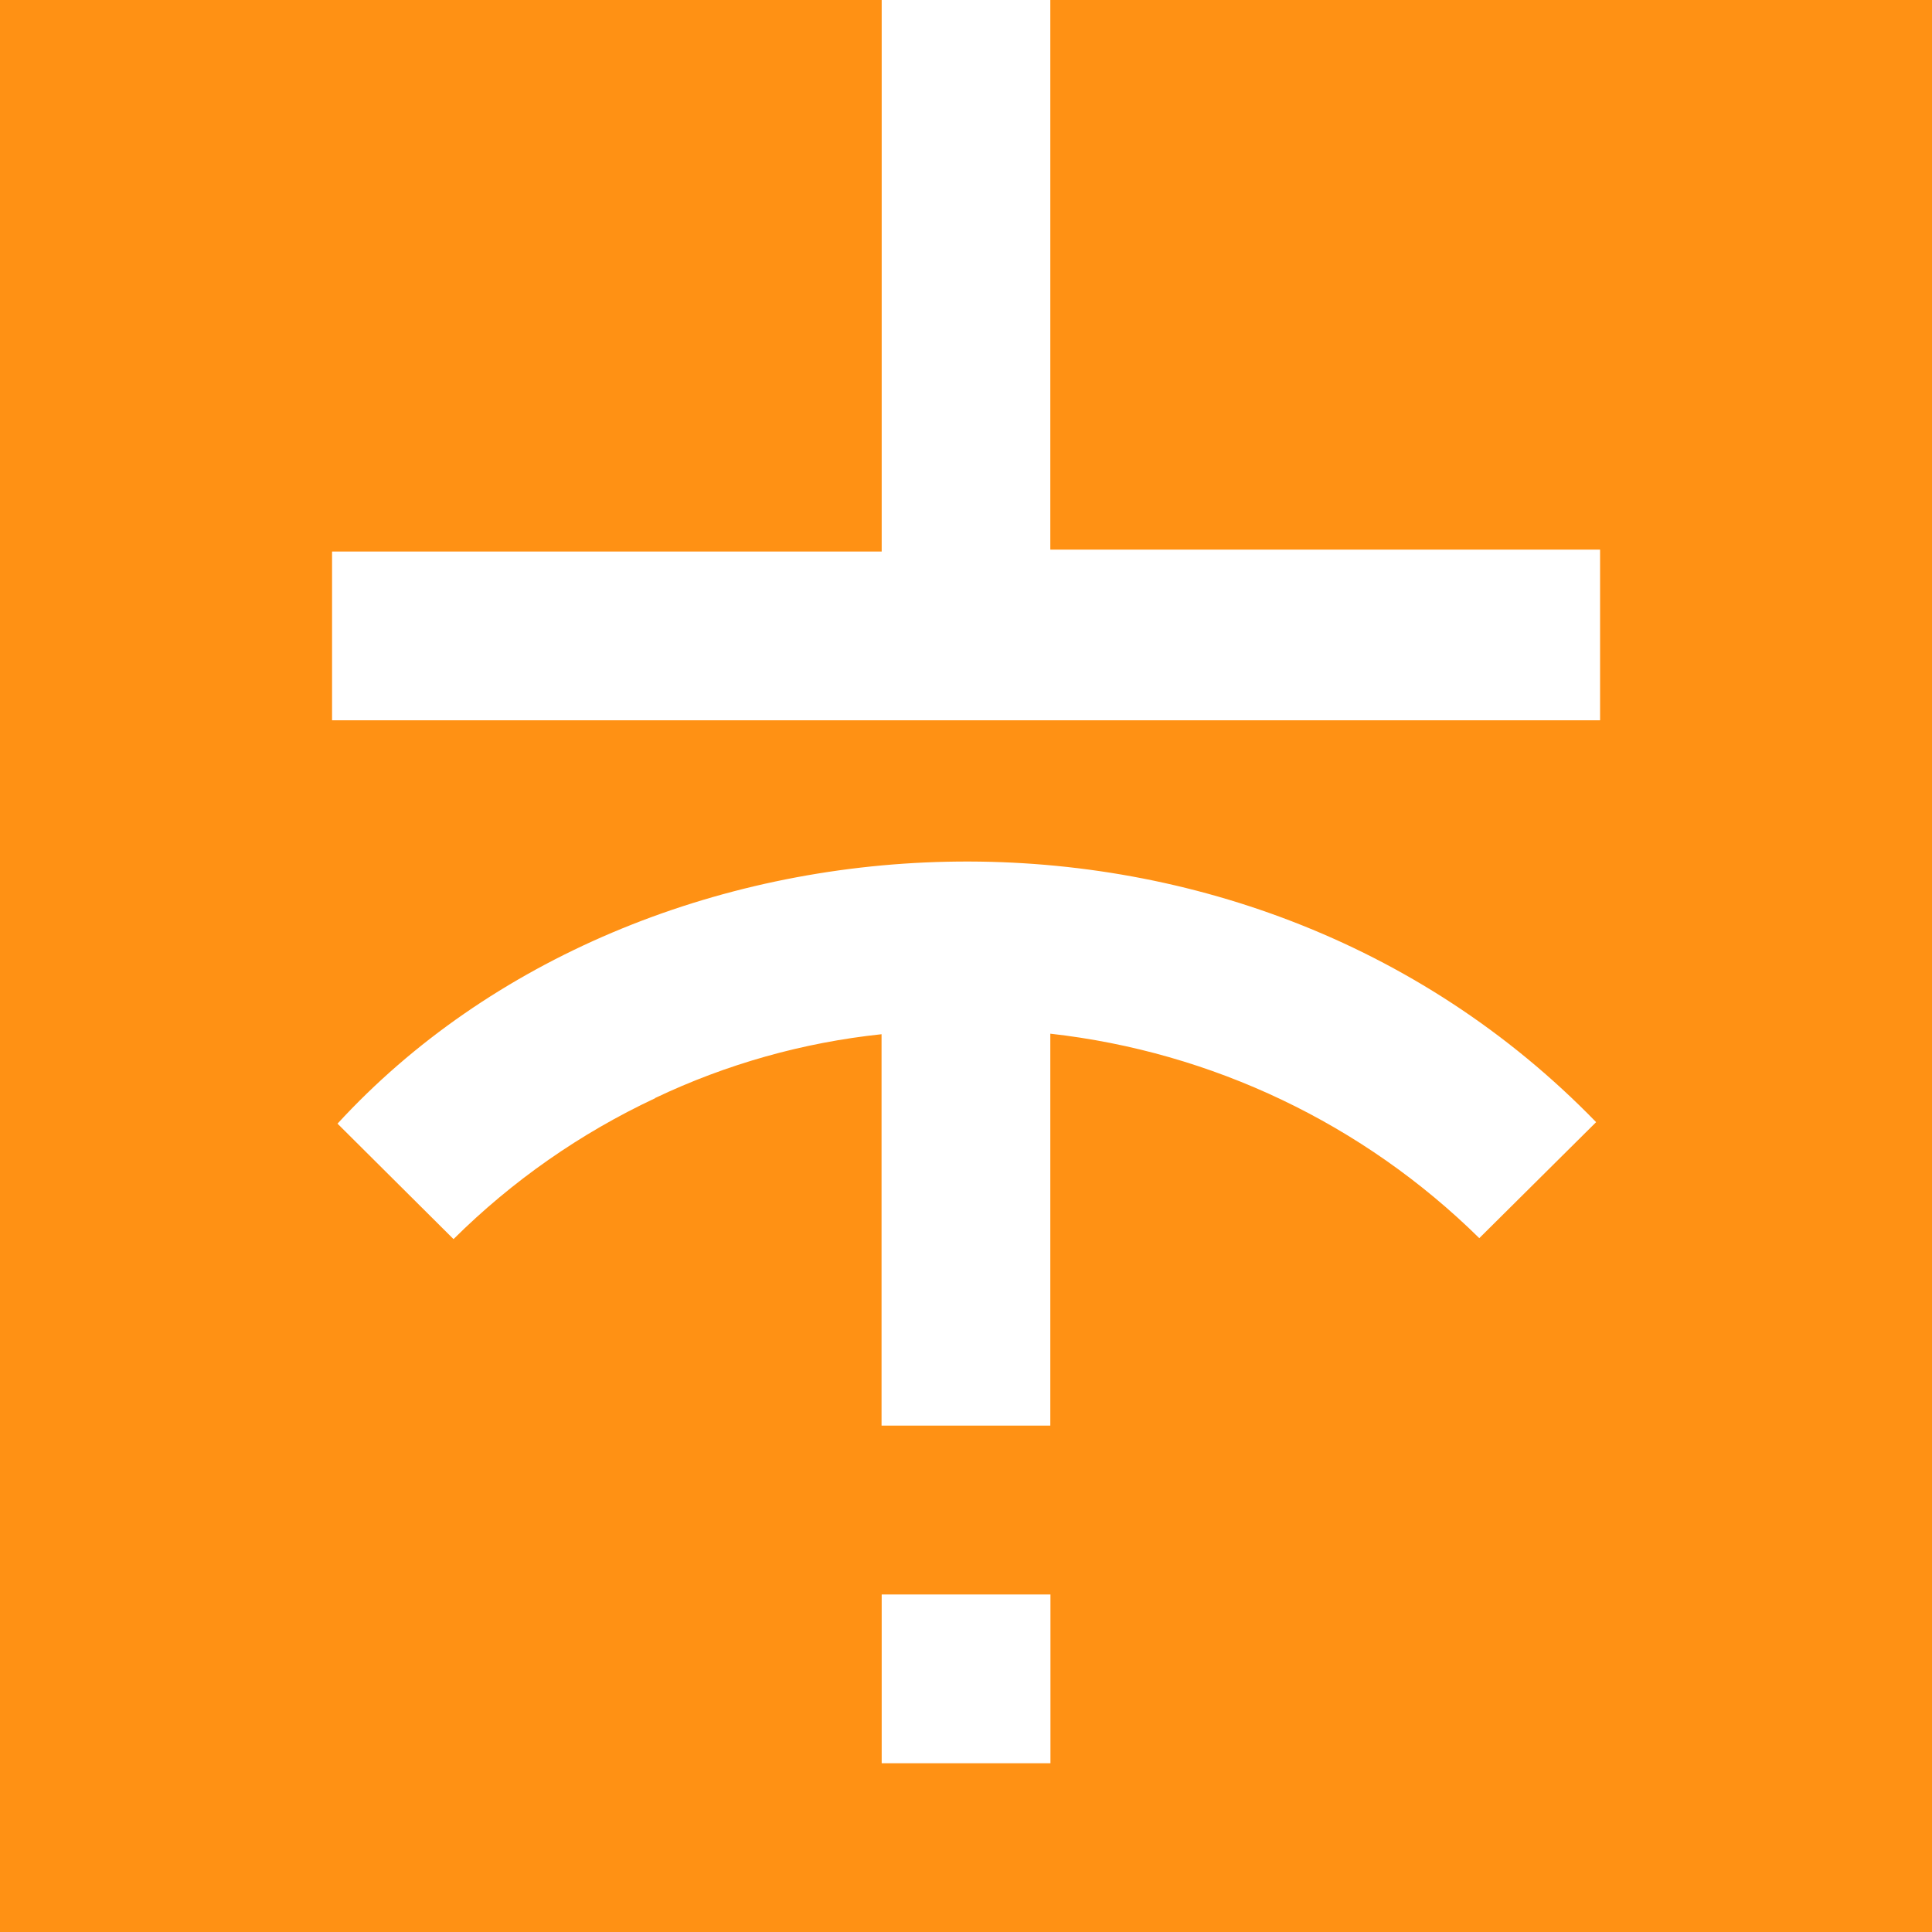
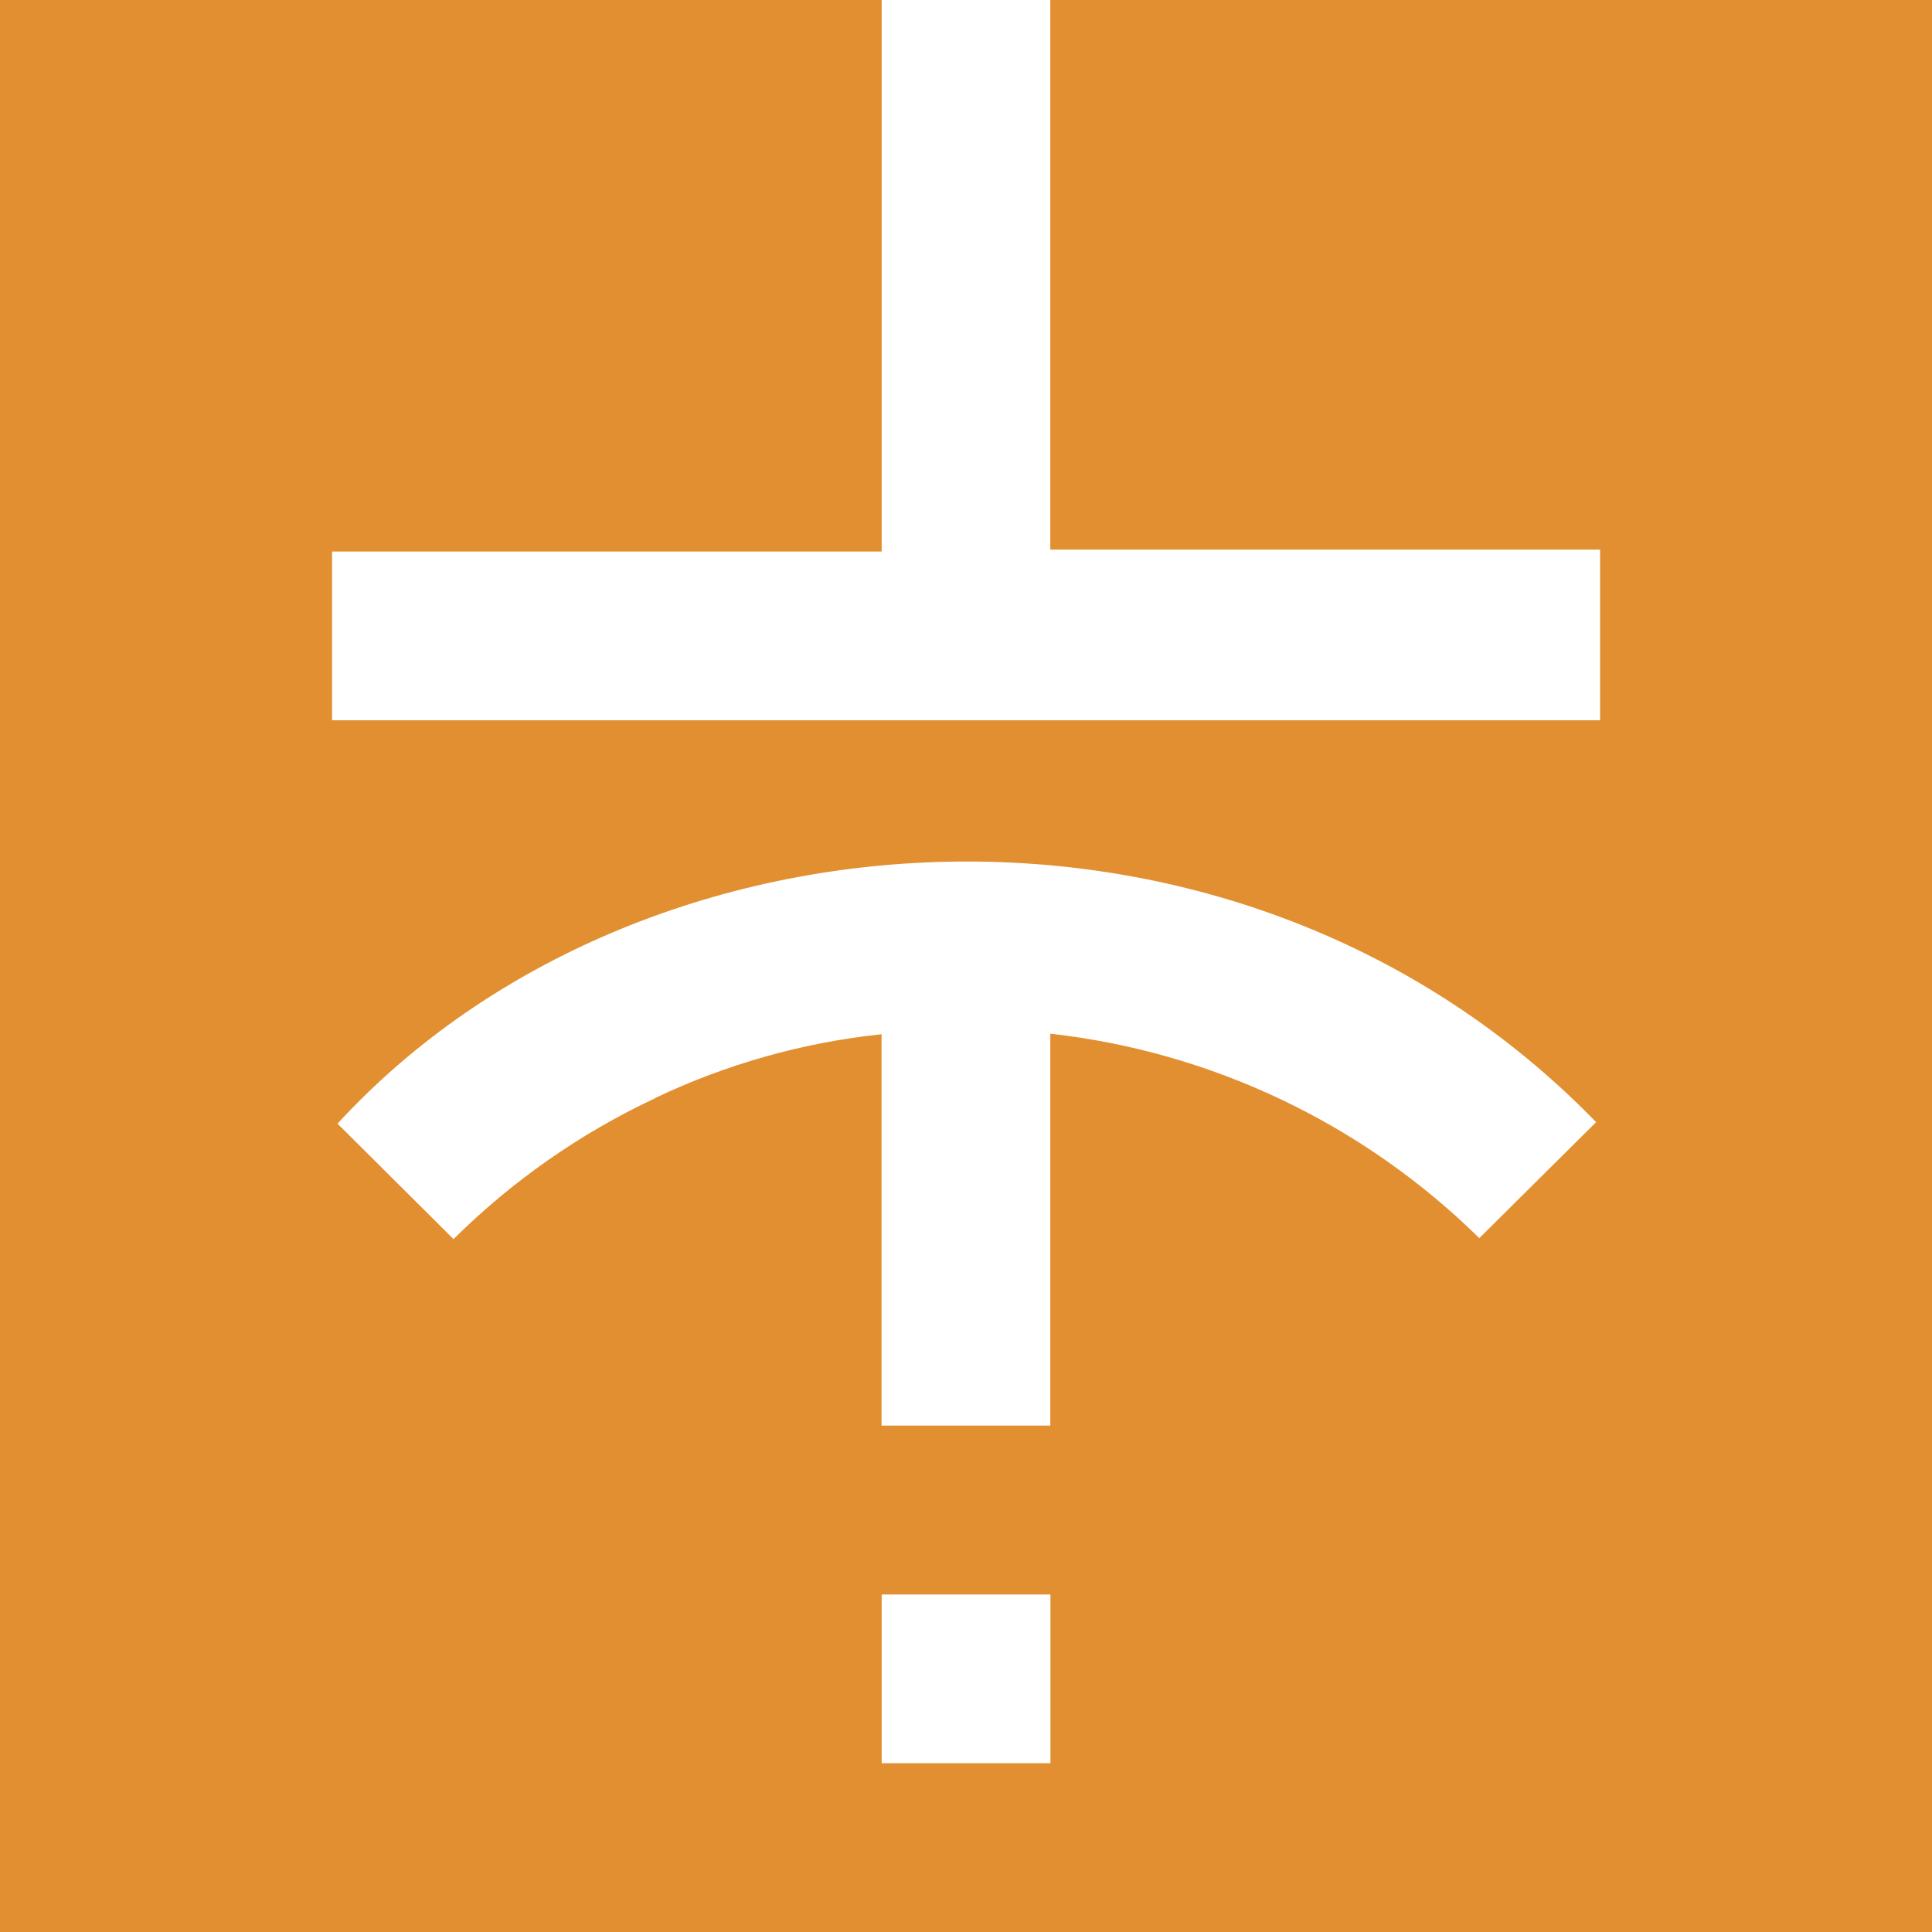
- <svg xmlns="http://www.w3.org/2000/svg" clip-rule="evenodd" fill-rule="evenodd" stroke-linejoin="round" stroke-miterlimit="2" viewBox="0 0 512 512">
-   <path d="m0 0h512v512h-512z" fill="#ff9114" />
-   <g fill="#fff">
-     <path d="m278.343 0v145.656h145.693v45.229h-336.035v-44.723h145.656v-146.162h44.686z" fill-rule="nonzero" />
-     <path d="m173.617 290.987c18.899-8.994 39.189-14.711 60.004-16.906v103.715h44.722v-103.86c42.889 4.81 82.94 23.901 113.686 54.188l30.959-30.743c-94.25-97.104-253.2-87.061-333.542.398l30.742 30.597c15.545-15.427 33.632-28.063 53.465-37.353" fill-rule="nonzero" />
-     <path d="m233.657 422.554h44.723v44.723h-44.723z" />
+ <svg xmlns="http://www.w3.org/2000/svg" clip-rule="evenodd" fill-rule="evenodd" stroke-linejoin="round" stroke-miterlimit="2" viewBox="0 0 256 256">
+   <g fill-rule="nonzero">
+     <path d="m0 0h256v256h-256z" fill="#e28f31" />
+     <g fill="#fff">
+       <path d="m139.172 0v72.828h72.846v22.614h-168.018v-22.361h72.828v-73.081z" />
+       <path d="m86.808 145.494c9.45-4.497 19.595-7.356 30.002-8.454v51.858h22.362v-51.93c21.444 2.405 41.47 11.95 56.842 27.094l15.48-15.371c-47.125-48.552-126.6-43.531-166.771.198l15.371 15.299c7.773-7.714 16.816-14.032 26.733-18.676" />
+       <path d="m116.828 211.277h22.361v22.361h-22.361z" />
+     </g>
  </g>
</svg>
